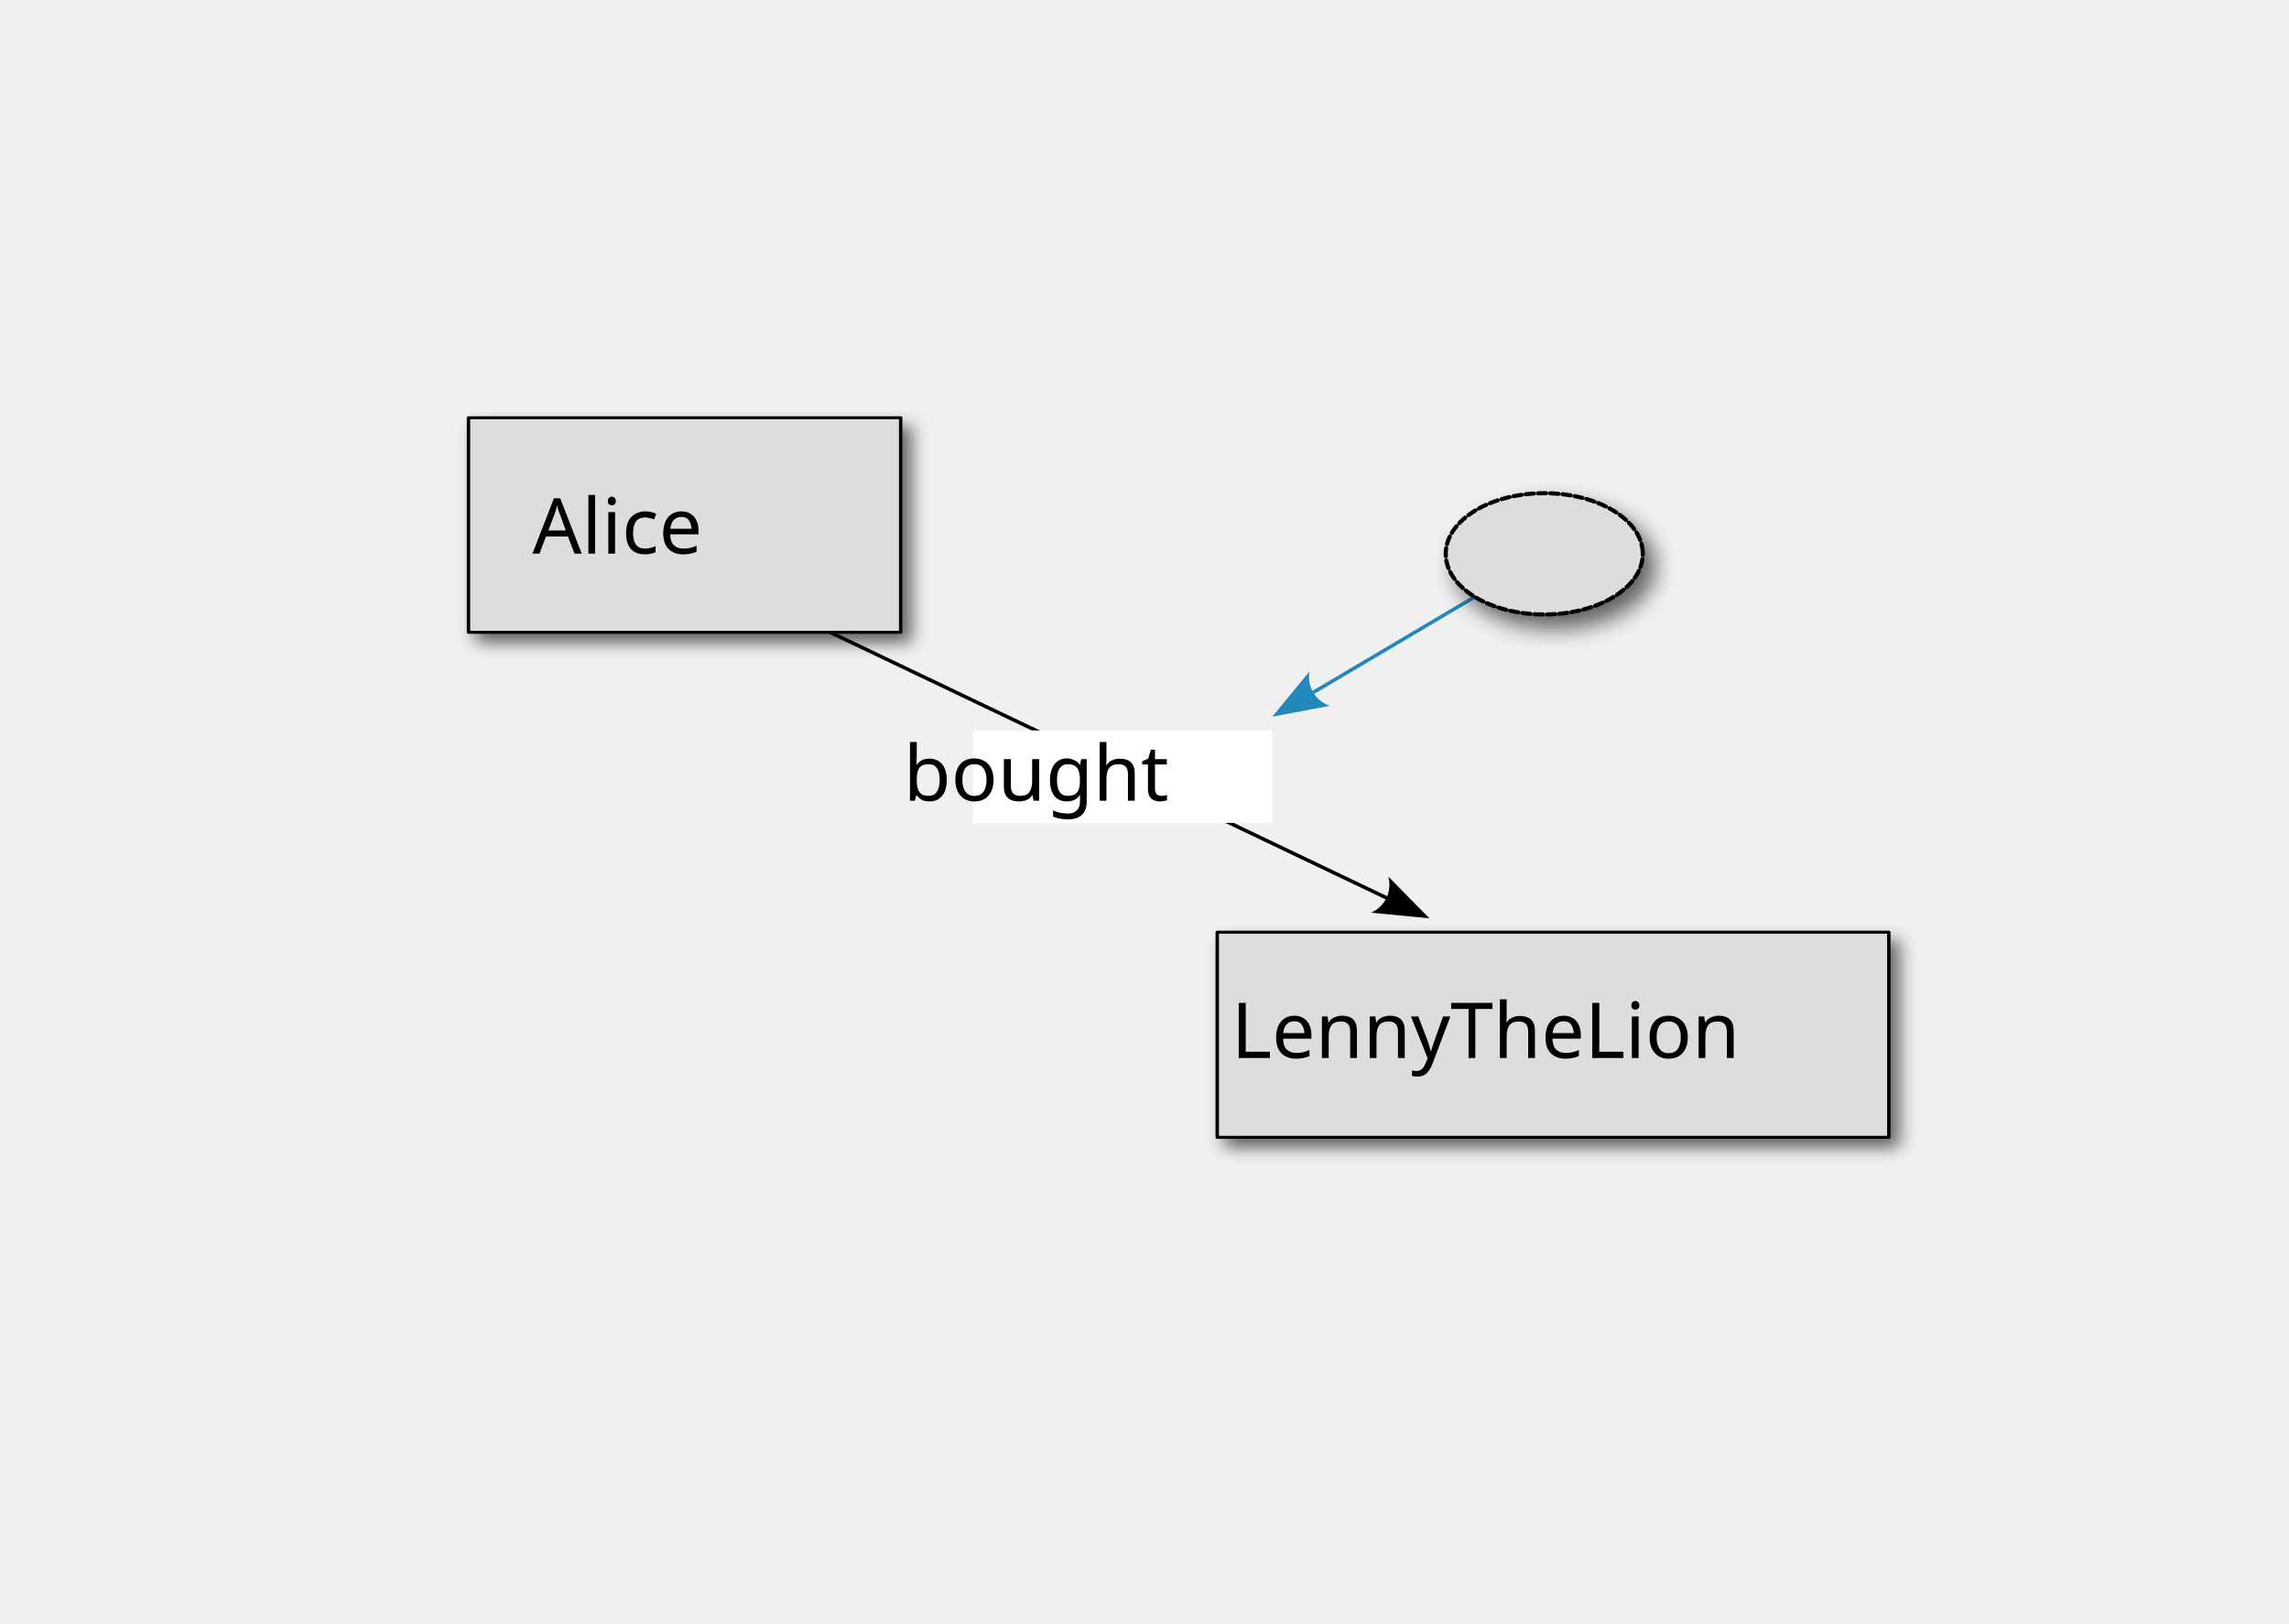
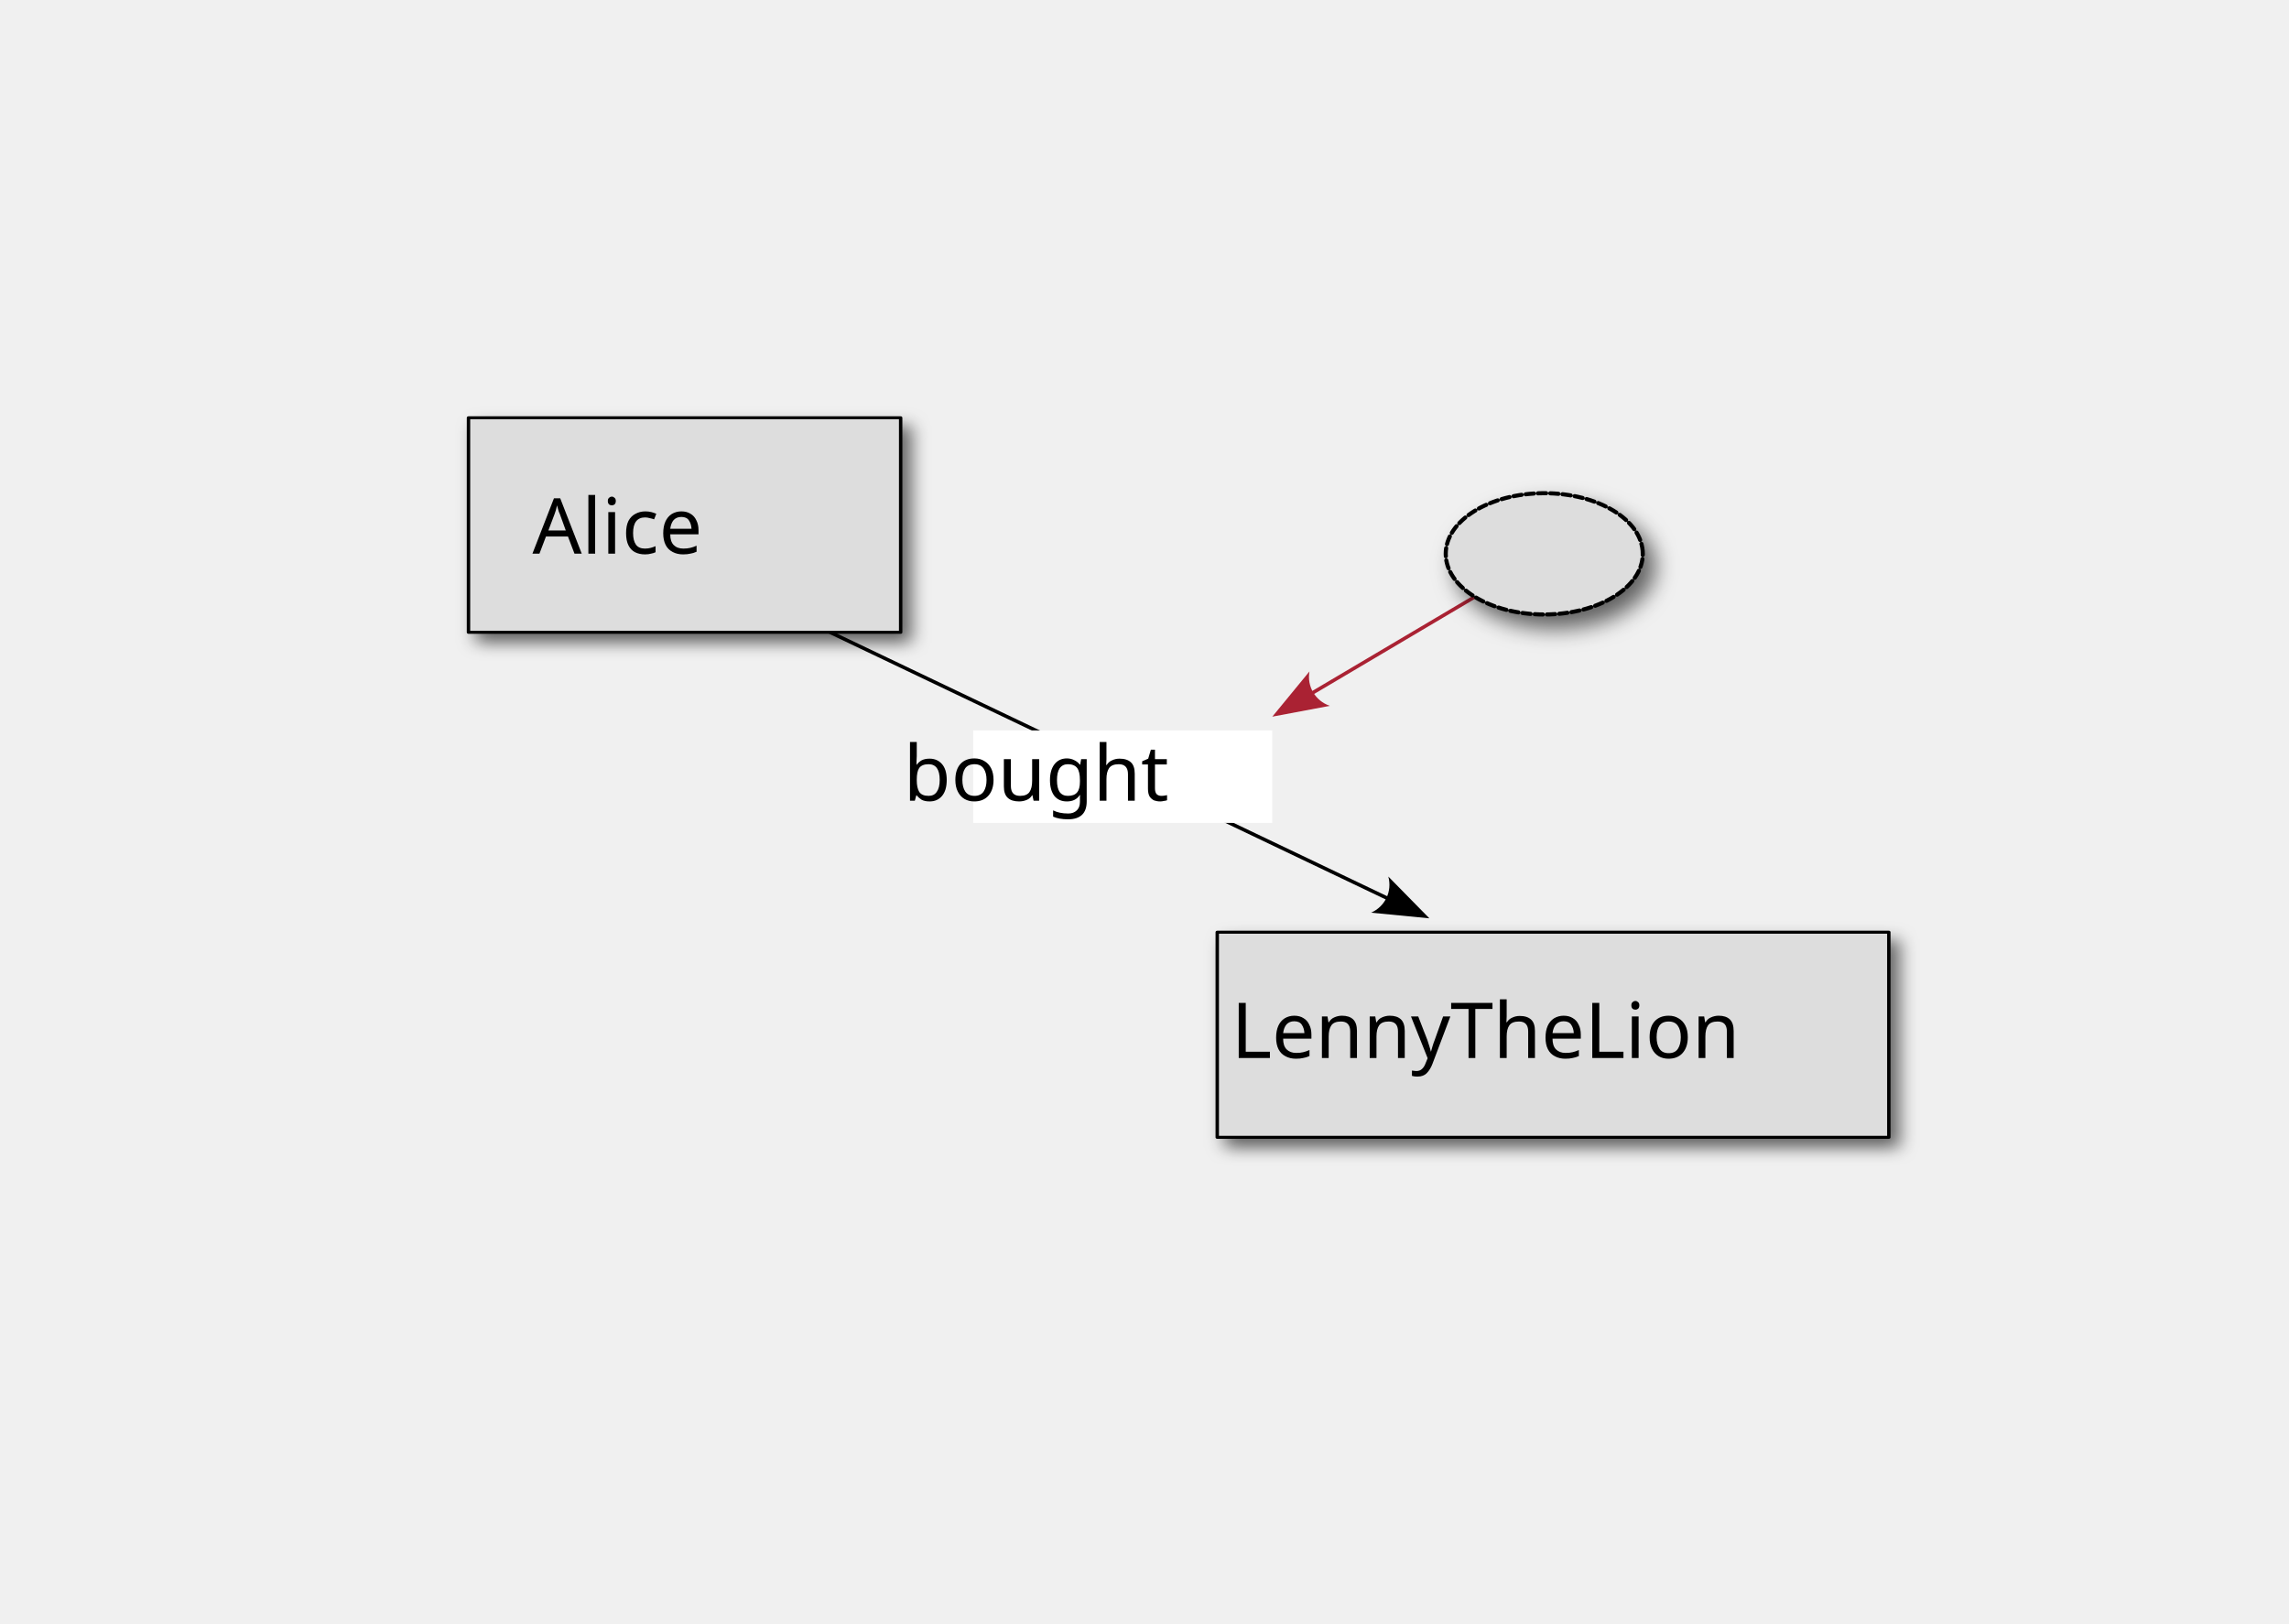
<svg xmlns="http://www.w3.org/2000/svg" width="148mm" height="105mm" viewBox="0 0 148 105" version="1.1" id="svg1">
  <defs id="defs1">
    <marker style="overflow:visible" id="ConcaveTriangle" refX="0" refY="0" orient="auto-start-reverse" markerWidth="2" markerHeight="2" viewBox="0 0 1 1" preserveAspectRatio="xMidYMid">
      <path transform="scale(0.7)" d="M -2,-4 9,0 -2,4 c 2,-2.33 2,-5.66 0,-8 z" style="fill:context-stroke;fill-rule:evenodd;stroke:none" id="path7" />
    </marker>
    <filter style="color-interpolation-filters:sRGB" id="filter6" x="-0.054" y="-0.1" width="1.129" height="1.243">
      <feFlood result="flood" in="SourceGraphic" flood-opacity="0.6" flood-color="rgb(0,0,0)" id="feFlood5" />
      <feGaussianBlur result="blur" in="SourceGraphic" stdDeviation="0.7" id="feGaussianBlur5" />
      <feOffset result="offset" in="blur" dx="0.7" dy="0.8" id="feOffset5" />
      <feComposite result="comp1" operator="in" in="flood" in2="offset" id="feComposite5" />
      <feComposite result="comp2" operator="over" in="SourceGraphic" in2="comp1" id="feComposite6" />
    </filter>
    <filter style="color-interpolation-filters:sRGB" id="filter6-9" x="-0.142" y="-0.231" width="1.34" height="1.564">
      <feFlood result="flood" in="SourceGraphic" flood-opacity="0.6" flood-color="rgb(0,0,0)" id="feFlood5-2" />
      <feGaussianBlur result="blur" in="SourceGraphic" stdDeviation="0.7" id="feGaussianBlur5-2" />
      <feOffset result="offset" in="blur" dx="0.7" dy="0.8" id="feOffset5-8" />
      <feComposite result="comp1" operator="in" in="flood" in2="offset" id="feComposite5-9" />
      <feComposite result="comp2" operator="over" in="SourceGraphic" in2="comp1" id="feComposite6-7" />
    </filter>
  </defs>
  <g id="layer1">
-     <path style="display:inline;fill:none;fill-rule:evenodd;stroke:#28b;stroke-width:0.231px;stroke-linecap:butt;stroke-linejoin:miter;stroke-opacity:1;marker-end:url(#ConcaveTriangle)" d="M 96.876,37.696 84.769,44.862" id="path8" />
+     <path style="display:inline;fill:none;fill-rule:evenodd;stroke:#a23;stroke-width:0.231px;stroke-linecap:butt;stroke-linejoin:miter;stroke-opacity:1;marker-end:url(#ConcaveTriangle)" d="M 96.876,37.696 84.769,44.862" id="path8" />
    <path style="fill:#dddddd;fill-opacity:1;stroke:#000000;stroke-width:0.265;stroke-linecap:round;stroke-linejoin:round;stroke-dasharray:0.53, 0.265;stroke-dashoffset:0.265;stroke-opacity:1;filter:url(#filter6-9)" id="path6-1" d="m 106.209,35.621 a 6.37,3.922 0 0 1 -6.037,4.111 6.37,3.922 0 0 1 -6.686,-3.711 6.37,3.922 0 0 1 6.018,-4.121 6.37,3.922 0 0 1 6.703,3.699 z" />
    <g id="g1" transform="translate(45.29577,22.44931)">
      <rect style="fill:#dddddd;fill-opacity:1;stroke:#000000;stroke-width:0.265;stroke-linecap:round;stroke-linejoin:round;filter:url(#filter6)" id="rect1" width="52.272" height="18.208" x="36.427" y="38.54" transform="matrix(0.8306945,0,0,0.7284195,3.148351,9.762304)" />
      <text xml:space="preserve" style="font-style:normal;font-variant:normal;font-weight:normal;font-stretch:normal;font-size:5px;font-family:sans-serif;-inkscape-font-specification:sans-serif;text-align:center;text-anchor:middle;fill:#000000;stroke-width:0.565;stroke-linecap:round;stroke-linejoin:round;stroke-dasharray:1.13, 0.565;stroke-dashoffset:0.565" x="55.303" y="45.97" id="text1">
        <tspan id="tspan1" style="font-style:normal;font-variant:normal;font-weight:normal;font-stretch:normal;font-size:5px;font-family:sans-serif;-inkscape-font-specification:sans-serif;fill:#000000;stroke-width:0.565" x="55.303" y="45.97">LennyTheLion</tspan>
      </text>
    </g>
    <g id="g8">
      <path style="display:inline;fill:none;fill-rule:evenodd;stroke:#000000;stroke-width:0.231px;stroke-linecap:butt;stroke-linejoin:miter;stroke-opacity:1;marker-end:url(#ConcaveTriangle)" d="M 53.361,40.738 89.792,58.132" id="path4" />
      <g id="g3" transform="translate(-16.07284,-2.173565)">
        <rect style="fill:#ffffff;fill-opacity:1;stroke-width:0.565;stroke-linecap:round;stroke-linejoin:round;stroke-dasharray:1.13, 0.565;stroke-dashoffset:0.565" id="rect3" width="19.337" height="5.981" x="78.993" y="49.408" />
        <text xml:space="preserve" style="font-style:normal;font-variant:normal;font-weight:normal;font-stretch:normal;font-size:5px;font-family:sans-serif;-inkscape-font-specification:sans-serif;text-align:center;text-anchor:middle;fill:#000000;fill-opacity:1;stroke-width:0.565;stroke-linecap:round;stroke-linejoin:round;stroke-dasharray:1.13, 0.565;stroke-dashoffset:0.565" x="88.919" y="53.953" id="text2">
          <tspan id="tspan2" style="fill:#000000;fill-opacity:1;stroke-width:0.565" x="88.919" y="53.953">bought</tspan>
        </text>
      </g>
    </g>
    <g id="g4" transform="translate(-25.38675,-4.074841)">
      <rect style="fill:#dddddd;fill-opacity:1;stroke:#000000;stroke-width:0.265;stroke-linecap:round;stroke-linejoin:round;filter:url(#filter6)" id="rect4" width="33.637" height="19.044" x="55.063" y="37.628" transform="matrix(0.8306945,0,0,0.7284195,9.938101,3.684227)" />
      <text xml:space="preserve" style="font-style:normal;font-variant:normal;font-weight:normal;font-stretch:normal;font-size:5px;font-family:sans-serif;-inkscape-font-specification:sans-serif;text-align:center;text-anchor:middle;fill:#000000;fill-opacity:1;stroke-width:0.565;stroke-linecap:round;stroke-linejoin:round;stroke-dasharray:1.13, 0.565;stroke-dashoffset:0.565" x="69.859" y="39.878" id="text3">
        <tspan id="tspan3" style="stroke-width:0.565" x="69.859" y="39.878">Alice</tspan>
      </text>
    </g>
  </g>
</svg>
